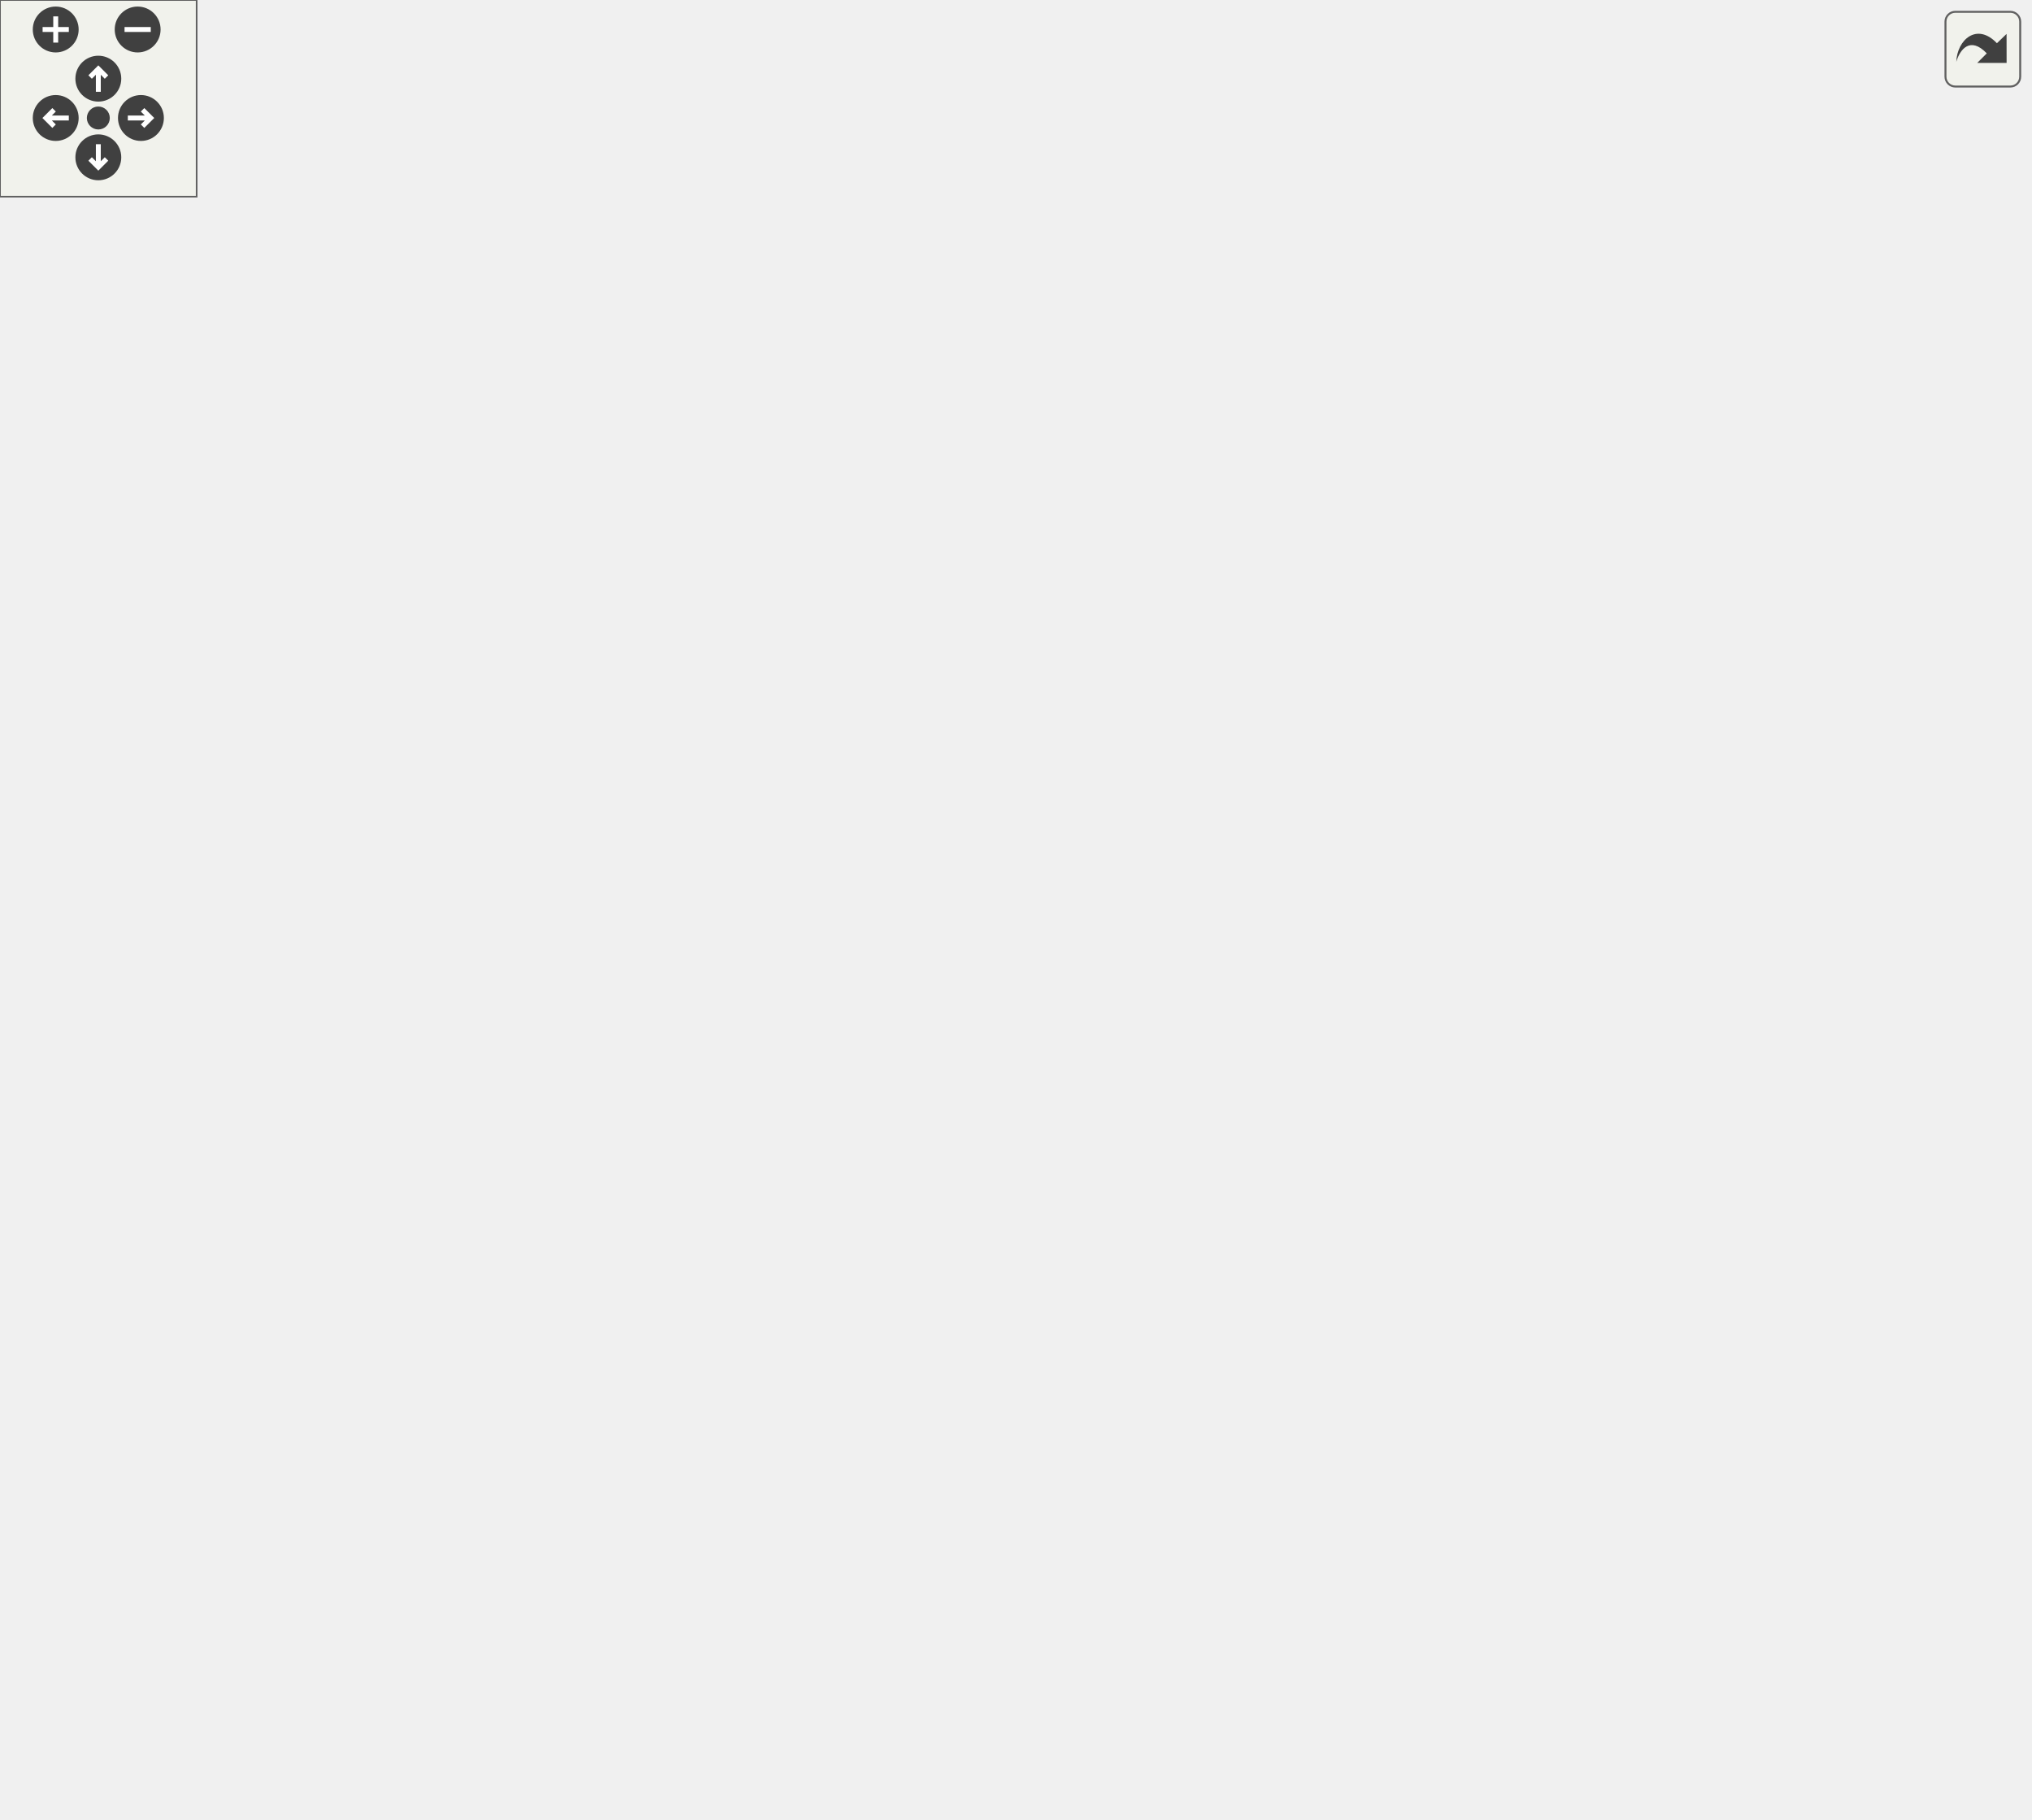
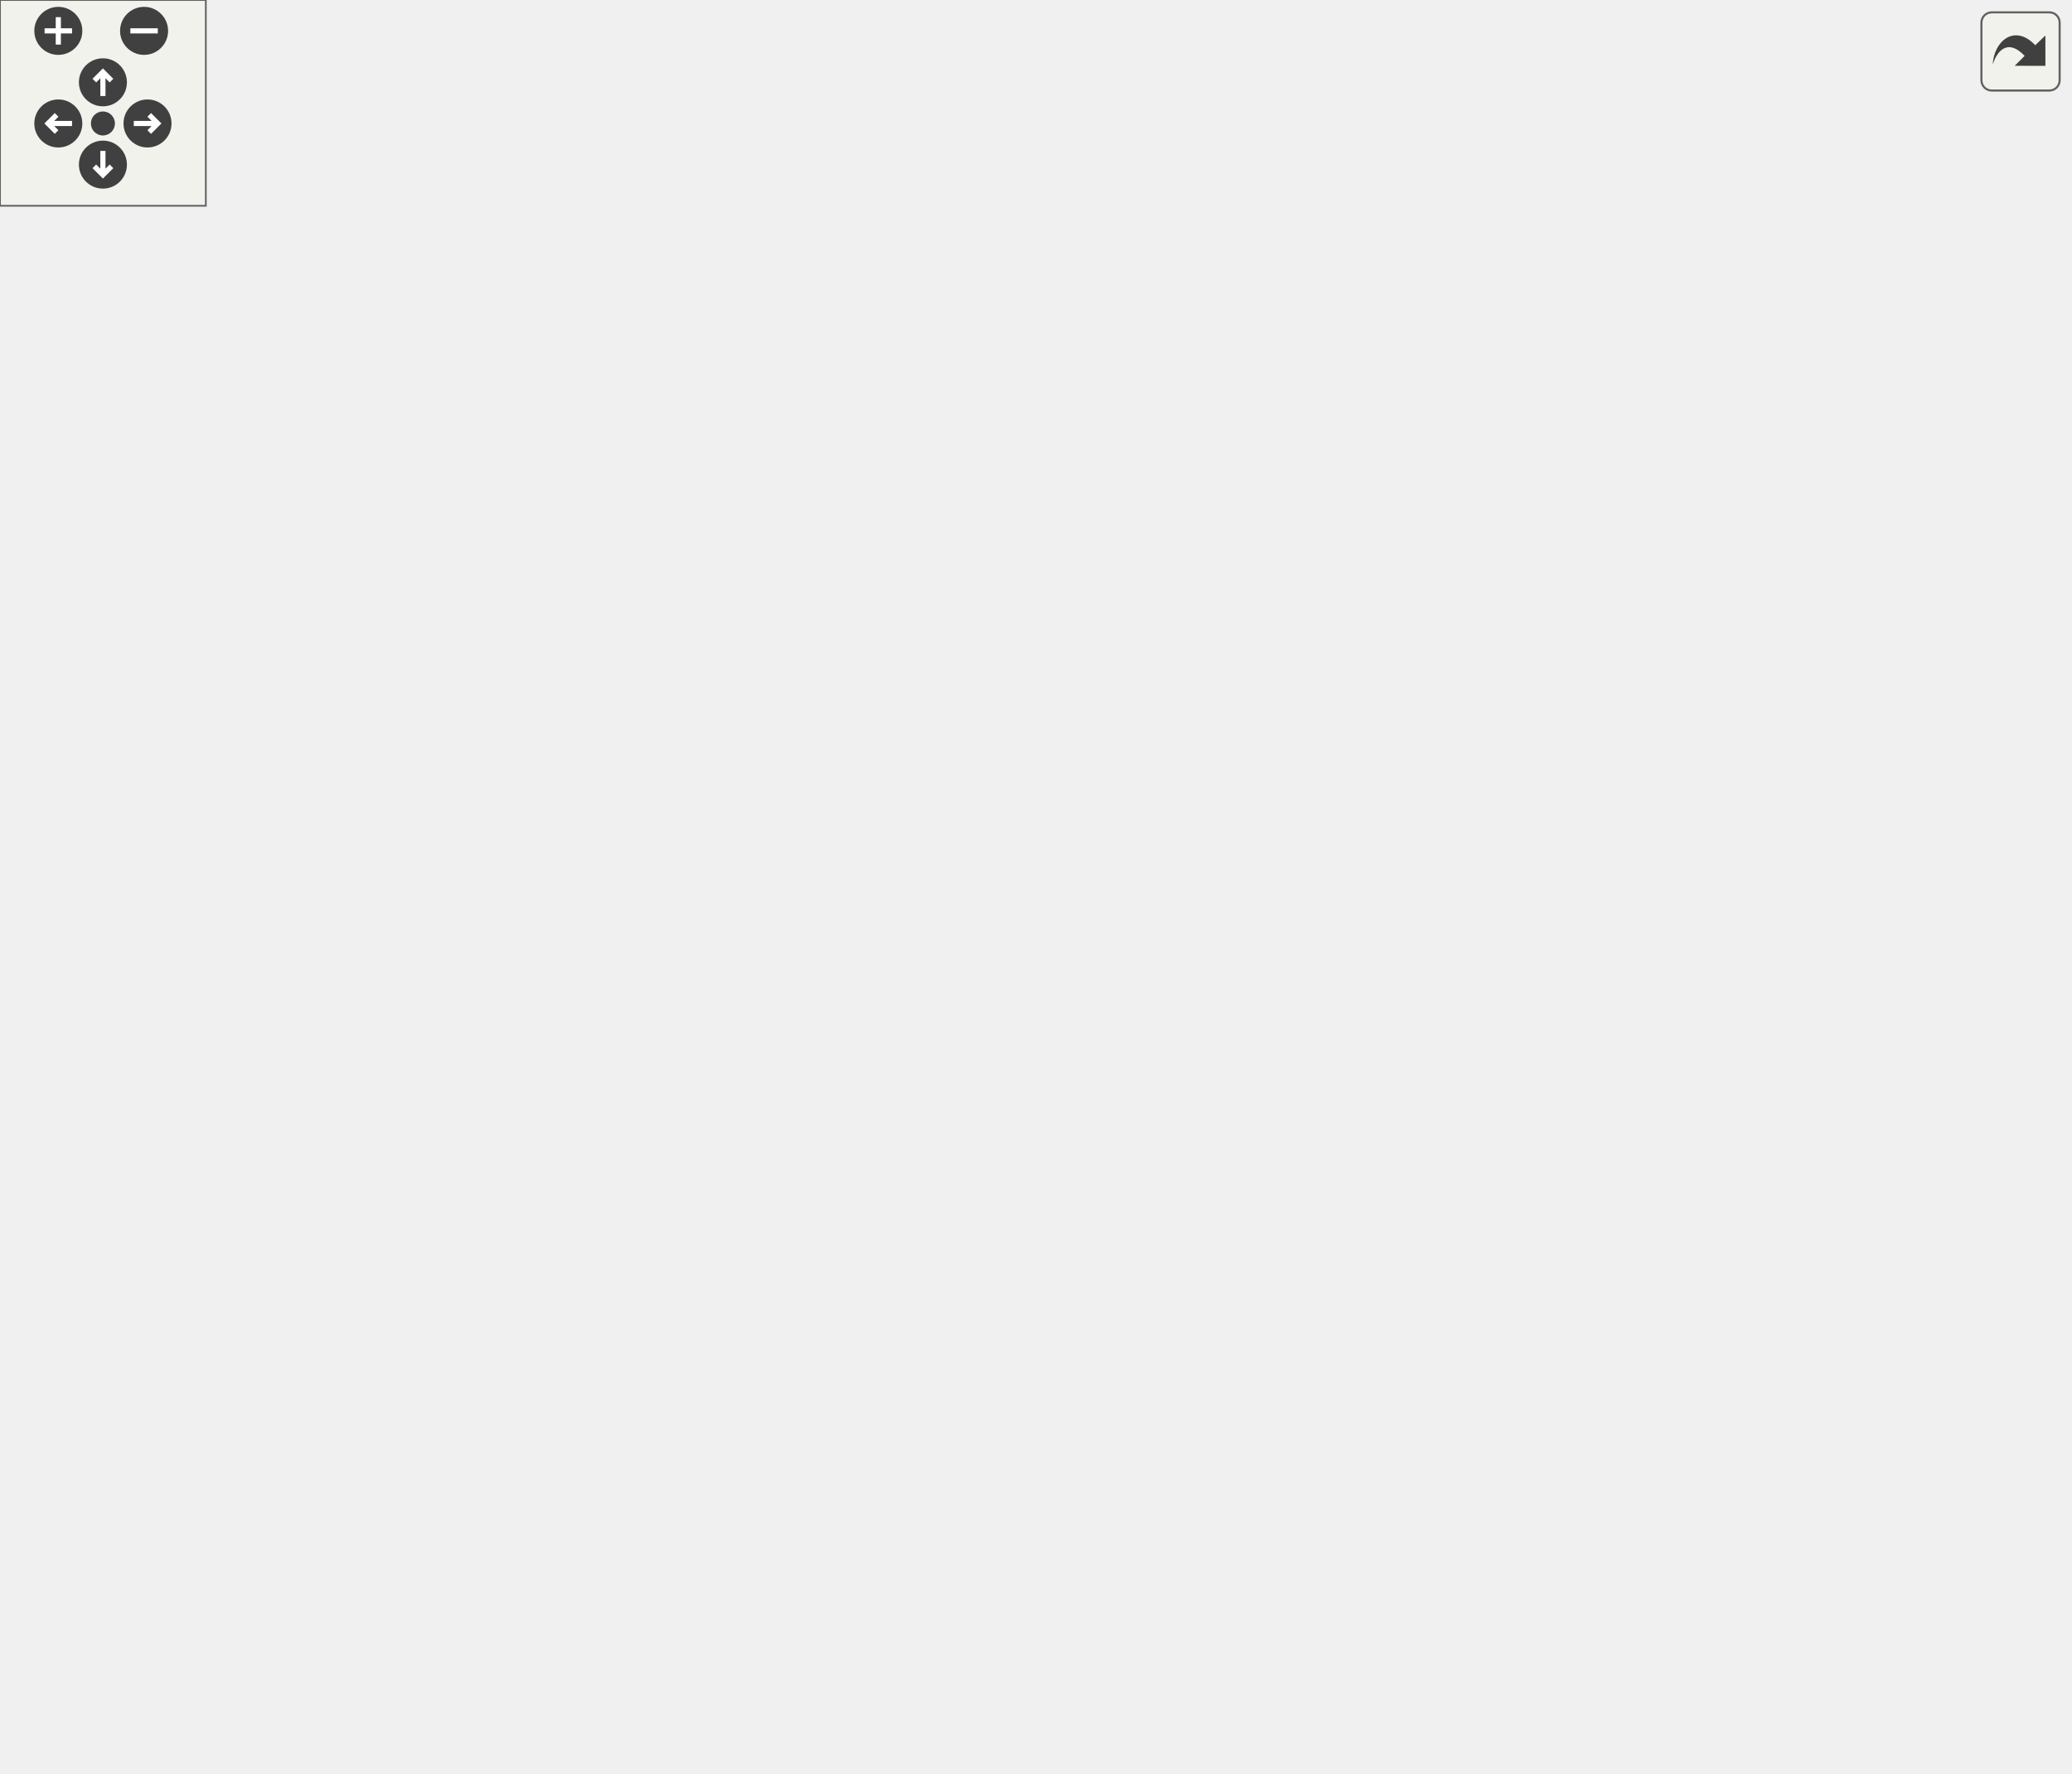
<svg xmlns="http://www.w3.org/2000/svg" xmlns:xlink="http://www.w3.org/1999/xlink" id="main" version="1.1" xml:space="preserve">
  <style type="text/css">
.edge:hover path { stroke: red; }
.edge:hover polygon { stroke: red; fill: red; }
</style>
  <defs>
    <circle id="rim" cx="0" cy="0" r="7" />
    <circle id="rim2" cx="0" cy="0" r="3.5" />
    <g id="zoomPlus">
      <use xlink:href="#rim" fill="#404040">
        <set attributeName="fill" to="#808080" begin="zoomplus.mouseover" end="zoomplus.mouseout" />
      </use>
      <path d="M-4,0h8M0,-4v8" fill="none" stroke="white" stroke-width="1.5" pointer-events="none" />
    </g>
    <g id="zoomMin">
      <use xlink:href="#rim" fill="#404040">
        <set attributeName="fill" to="#808080" begin="zoomminus.mouseover" end="zoomminus.mouseout" />
      </use>
      <path d="M-4,0h8" fill="none" stroke="white" stroke-width="1.5" pointer-events="none" />
    </g>
    <g id="dirArrow">
      <path fill="none" stroke="white" stroke-width="1.5" d="M0,-3.0v7 M-2.5,-0.5L0,-3.0L2.5,-0.5" />
    </g>
    <g id="resetDef">
      <use xlink:href="#rim2" fill="#404040">
        <set attributeName="fill" to="#808080" begin="reset.mouseover" end="reset.mouseout" />
      </use>
    </g>
  </defs>
  <svg id="graph" class="graph">
    <g id="viewport">
      <g id="node1" class="node">
-         <polygon fill="#bfbfbf" stroke="black" points="121,-266.5 121,-285.5 249,-285.5 249,-266.5 121,-266.5" />
-         <text text-anchor="middle" x="185" y="-273.5" font-family="Helvetica,sans-Serif" font-size="10.00">CloneableRandomStream</text>
+         <polygon fill="#bfbfbf" stroke="black" points="121,-247.5 121,-266.5 249,-266.5 249,-247.5 121,-247.5" />
+         <text text-anchor="middle" x="185" y="-254.5" font-family="Helvetica,sans-Serif" font-size="10.00">CloneableRandomStream</text>
      </g>
      <g id="node4" class="node">
        <g id="a_node4">
          <a xlink:href="classumontreal_1_1ssj_1_1rng_1_1RandMrg.html" target="_top" xlink:title="USE MRG32k3a INSTEAD of this class. ">
-             <polygon fill="none" stroke="black" points="310.5,-285.5 310.5,-304.5 366.5,-304.5 366.5,-285.5 310.5,-285.5" />
-             <text text-anchor="middle" x="338.5" y="-292.5" font-family="Helvetica,sans-Serif" font-size="10.00">RandMrg</text>
+             <polygon fill="none" stroke="black" points="310.5,-266.5 310.5,-285.5 366.5,-285.5 366.5,-266.5 310.5,-266.5" />
+             <text text-anchor="middle" x="338.5" y="-273.5" font-family="Helvetica,sans-Serif" font-size="10.00">RandMrg</text>
          </a>
        </g>
      </g>
      <g id="edge3" class="edge">
-         <path fill="none" stroke="midnightblue" d="M259.401,-285.205C277.535,-287.48 295.849,-289.776 310.18,-291.574" />
-         <polygon fill="midnightblue" stroke="midnightblue" points="259.73,-281.719 249.372,-283.948 258.859,-288.665 259.73,-281.719" />
+         <path fill="none" stroke="midnightblue" d="M259.401,-266.205C277.535,-268.48 295.849,-270.776 310.18,-272.574" />
+         <polygon fill="midnightblue" stroke="midnightblue" points="259.73,-262.719 249.372,-264.948 258.859,-269.665 259.73,-262.719" />
      </g>
      <g id="node5" class="node">
        <g id="a_node5">
          <a xlink:href="classumontreal_1_1ssj_1_1rng_1_1RandomStreamBase.html" target="_top" xlink:title="This class provides a convenient foundation on which RNGs can be built. ">
-             <polygon fill="none" stroke="black" points="285,-247.5 285,-266.5 392,-266.5 392,-247.5 285,-247.5" />
-             <text text-anchor="middle" x="338.5" y="-254.5" font-family="Helvetica,sans-Serif" font-size="10.00">RandomStreamBase</text>
+             <polygon fill="none" stroke="black" points="285,-228.5 285,-247.5 392,-247.5 392,-228.5 285,-228.5" />
+             <text text-anchor="middle" x="338.5" y="-235.5" font-family="Helvetica,sans-Serif" font-size="10.00">RandomStreamBase</text>
          </a>
        </g>
      </g>
      <g id="edge4" class="edge">
-         <path fill="none" stroke="midnightblue" d="M259.432,-266.791C268.04,-265.711 276.688,-264.627 284.931,-263.593" />
-         <polygon fill="midnightblue" stroke="midnightblue" points="258.859,-263.335 249.372,-268.052 259.73,-270.281 258.859,-263.335" />
+         <path fill="none" stroke="midnightblue" d="M259.432,-247.791C268.04,-246.711 276.688,-245.627 284.931,-244.593" />
+         <polygon fill="midnightblue" stroke="midnightblue" points="258.859,-244.335 249.372,-249.052 259.73,-251.281 258.859,-244.335" />
      </g>
      <g id="node2" class="node">
        <g id="a_node2">
          <a xlink:href="interfaceumontreal_1_1ssj_1_1rng_1_1RandomStream.html" target="_top" xlink:title="This interface defines the basic structures to handle multiple streams of uniform (pseudo)random numb...">
-             <polygon fill="none" stroke="black" points="0,-285.5 0,-304.5 85,-304.5 85,-285.5 0,-285.5" />
-             <text text-anchor="middle" x="42.5" y="-292.5" font-family="Helvetica,sans-Serif" font-size="10.00">RandomStream</text>
+             <polygon fill="none" stroke="black" points="0,-266.5 0,-285.5 85,-285.5 85,-266.5 0,-266.5" />
+             <text text-anchor="middle" x="42.5" y="-273.5" font-family="Helvetica,sans-Serif" font-size="10.00">RandomStream</text>
          </a>
        </g>
      </g>
      <g id="edge1" class="edge">
-         <path fill="none" stroke="midnightblue" d="M95.209,-288.007C103.535,-286.881 112.234,-285.705 120.793,-284.548" />
-         <polygon fill="midnightblue" stroke="midnightblue" points="94.715,-284.542 85.274,-289.351 95.653,-291.479 94.715,-284.542" />
+         <path fill="none" stroke="midnightblue" d="M95.209,-269.007C103.535,-267.881 112.234,-266.705 120.793,-265.548" />
+         <polygon fill="midnightblue" stroke="midnightblue" points="94.715,-265.542 85.274,-270.351 95.653,-272.479 94.715,-265.542" />
      </g>
      <g id="node3" class="node">
-         <polygon fill="none" stroke="#bfbfbf" points="12.5,-247.5 12.5,-266.5 72.5,-266.5 72.5,-247.5 12.5,-247.5" />
-         <text text-anchor="middle" x="42.5" y="-254.5" font-family="Helvetica,sans-Serif" font-size="10.00">Cloneable</text>
+         <polygon fill="none" stroke="#bfbfbf" points="12.5,-228.5 12.5,-247.5 72.5,-247.5 72.5,-228.5 12.5,-228.5" />
+         <text text-anchor="middle" x="42.5" y="-235.5" font-family="Helvetica,sans-Serif" font-size="10.00">Cloneable</text>
      </g>
      <g id="edge2" class="edge">
-         <path fill="none" stroke="midnightblue" d="M82.59,-262.286C94.429,-263.887 107.749,-265.689 120.747,-267.446" />
-         <polygon fill="midnightblue" stroke="midnightblue" points="82.991,-258.809 72.612,-260.937 82.052,-265.745 82.991,-258.809" />
+         <path fill="none" stroke="midnightblue" d="M82.59,-243.286C94.429,-244.887 107.749,-246.689 120.747,-248.446" />
+         <polygon fill="midnightblue" stroke="midnightblue" points="82.991,-239.809 72.612,-241.937 82.052,-246.745 82.991,-239.809" />
      </g>
      <g id="node6" class="node">
        <g id="a_node6">
-           <a xlink:href="classift6561examples_1_1MathematicaSWB.html" target="_top" xlink:title="MathematicaSWB">
-             <polygon fill="none" stroke="black" points="428,-475.5 428,-494.5 524,-494.5 524,-475.5 428,-475.5" />
-             <text text-anchor="middle" x="476" y="-482.5" font-family="Helvetica,sans-Serif" font-size="10.00">MathematicaSWB</text>
+           <a xlink:href="classumontreal_1_1ssj_1_1mcqmctools_1_1anova_1_1SplitStream.html" target="_top" xlink:title="Implements a random stream that mixes two input streams by using a coordinate mask. ">
+             <polygon fill="none" stroke="black" points="434,-437.5 434,-456.5 502,-456.5 502,-437.5 434,-437.5" />
+             <text text-anchor="middle" x="468" y="-444.5" font-family="Helvetica,sans-Serif" font-size="10.00">SplitStream</text>
          </a>
        </g>
      </g>
      <g id="edge5" class="edge">
-         <path fill="none" stroke="midnightblue" d="M388.277,-272.245C389.607,-273.406 390.855,-274.655 392,-276 447.723,-341.436 373.495,-399.547 428,-466 431.126,-469.811 435.133,-472.864 439.486,-475.308" />
-         <polygon fill="midnightblue" stroke="midnightblue" points="390.128,-269.271 379.898,-266.516 386.177,-275.049 390.128,-269.271" />
+         <path fill="none" stroke="midnightblue" d="M388.242,-253.275C389.582,-254.428 390.842,-255.667 392,-257 442.95,-315.618 380.23,-366.763 428,-428 430.965,-431.801 434.885,-434.888 439.097,-437.382" />
+         <polygon fill="midnightblue" stroke="midnightblue" points="390.067,-250.285 379.823,-247.58 386.145,-256.082 390.067,-250.285" />
      </g>
      <g id="node7" class="node">
        <g id="a_node7">
-           <a xlink:href="classumontreal_1_1ssj_1_1mcqmctools_1_1anova_1_1SplitStream.html" target="_top" xlink:title="Implements a random stream that mixes two input streams by using a coordinate mask. ">
-             <polygon fill="none" stroke="black" points="442,-437.5 442,-456.5 510,-456.5 510,-437.5 442,-437.5" />
-             <text text-anchor="middle" x="476" y="-444.5" font-family="Helvetica,sans-Serif" font-size="10.00">SplitStream</text>
+           <a xlink:href="classumontreal_1_1ssj_1_1rng_1_1GenF2w32.html" target="_top" xlink:title="Implements the RandomStream interface via inheritance from RandomStreamBase. ">
+             <polygon fill="none" stroke="black" points="436,-399.5 436,-418.5 500,-418.5 500,-399.5 436,-399.5" />
+             <text text-anchor="middle" x="468" y="-406.5" font-family="Helvetica,sans-Serif" font-size="10.00">GenF2w32</text>
          </a>
        </g>
      </g>
      <g id="edge6" class="edge">
-         <path fill="none" stroke="midnightblue" d="M388.122,-272.249C389.503,-273.409 390.803,-274.657 392,-276 438.196,-327.823 382.768,-375.333 428,-428 431.67,-432.273 436.442,-435.597 441.537,-438.18" />
-         <polygon fill="midnightblue" stroke="midnightblue" points="389.742,-269.124 379.472,-266.522 385.878,-274.961 389.742,-269.124" />
+         <path fill="none" stroke="midnightblue" d="M388.067,-253.298C389.464,-254.444 390.782,-255.676 392,-257 433.47,-302.059 388.977,-342.805 428,-390 431.168,-393.831 435.294,-396.949 439.675,-399.468" />
+         <polygon fill="midnightblue" stroke="midnightblue" points="389.647,-250.15 379.357,-247.627 385.827,-256.016 389.647,-250.15" />
      </g>
      <g id="node8" class="node">
        <g id="a_node8">
-           <a xlink:href="classumontreal_1_1ssj_1_1rng_1_1GenF2w32.html" target="_top" xlink:title="Implements the RandomStream interface via inheritance from RandomStreamBase. ">
-             <polygon fill="none" stroke="black" points="444,-399.5 444,-418.5 508,-418.5 508,-399.5 444,-399.5" />
-             <text text-anchor="middle" x="476" y="-406.5" font-family="Helvetica,sans-Serif" font-size="10.00">GenF2w32</text>
+           <a xlink:href="classumontreal_1_1ssj_1_1rng_1_1LFSR113.html" target="_top" xlink:title="Extends RandomStreamBase using a composite linear feedback shift register (LFSR) (or Tausworthe) RNG ...">
+             <polygon fill="none" stroke="black" points="439,-361.5 439,-380.5 497,-380.5 497,-361.5 439,-361.5" />
+             <text text-anchor="middle" x="468" y="-368.5" font-family="Helvetica,sans-Serif" font-size="10.00">LFSR113</text>
          </a>
        </g>
      </g>
      <g id="edge7" class="edge">
-         <path fill="none" stroke="midnightblue" d="M387.522,-271.991C389.114,-273.224 390.616,-274.557 392,-276 428.786,-314.34 391.928,-350.988 428,-390 432.302,-394.653 437.902,-398.191 443.729,-400.874" />
-         <polygon fill="midnightblue" stroke="midnightblue" points="389.28,-268.963 378.945,-266.631 385.571,-274.899 389.28,-268.963" />
+         <path fill="none" stroke="midnightblue" d="M387.244,-252.961C388.928,-254.202 390.524,-255.546 392,-257 424.166,-288.687 397.56,-318.652 428,-352 431.453,-355.783 435.823,-358.896 440.38,-361.429" />
+         <polygon fill="midnightblue" stroke="midnightblue" points="388.595,-249.691 378.216,-247.565 385.004,-255.699 388.595,-249.691" />
      </g>
      <g id="node9" class="node">
        <g id="a_node9">
-           <a xlink:href="classumontreal_1_1ssj_1_1rng_1_1LFSR113.html" target="_top" xlink:title="Extends RandomStreamBase using a composite linear feedback shift register (LFSR) (or Tausworthe) RNG ...">
-             <polygon fill="none" stroke="black" points="447,-361.5 447,-380.5 505,-380.5 505,-361.5 447,-361.5" />
-             <text text-anchor="middle" x="476" y="-368.5" font-family="Helvetica,sans-Serif" font-size="10.00">LFSR113</text>
+           <a xlink:href="classumontreal_1_1ssj_1_1rng_1_1LFSR258.html" target="_top" xlink:title="Extends RandomStreamBase using a 64-bit composite linear feedback shift register (LFSR) (or Tausworth...">
+             <polygon fill="none" stroke="black" points="439,-323.5 439,-342.5 497,-342.5 497,-323.5 439,-323.5" />
+             <text text-anchor="middle" x="468" y="-330.5" font-family="Helvetica,sans-Serif" font-size="10.00">LFSR258</text>
          </a>
        </g>
      </g>
      <g id="edge8" class="edge">
-         <path fill="none" stroke="midnightblue" d="M386.469,-271.68C388.424,-273 390.281,-274.437 392,-276 419.655,-301.142 400.814,-326.352 428,-352 433.25,-356.953 439.958,-360.682 446.653,-363.463" />
-         <polygon fill="midnightblue" stroke="midnightblue" points="387.837,-268.435 377.402,-266.603 384.417,-274.543 387.837,-268.435" />
+         <path fill="none" stroke="midnightblue" d="M385.081,-252.237C387.516,-253.682 389.844,-255.266 392,-257 415.348,-275.779 405.681,-294.009 428,-314 432.152,-317.718 437.162,-320.875 442.187,-323.483" />
+         <polygon fill="midnightblue" stroke="midnightblue" points="386.414,-248.989 375.913,-247.588 383.249,-255.232 386.414,-248.989" />
      </g>
      <g id="node10" class="node">
        <g id="a_node10">
-           <a xlink:href="classumontreal_1_1ssj_1_1rng_1_1LFSR258.html" target="_top" xlink:title="Extends RandomStreamBase using a 64-bit composite linear feedback shift register (LFSR) (or Tausworth...">
-             <polygon fill="none" stroke="black" points="447,-323.5 447,-342.5 505,-342.5 505,-323.5 447,-323.5" />
-             <text text-anchor="middle" x="476" y="-330.5" font-family="Helvetica,sans-Serif" font-size="10.00">LFSR258</text>
+           <a xlink:href="classumontreal_1_1ssj_1_1rng_1_1MRG31k3p.html" target="_top" xlink:title="Extends the abstract class RandomStreamBase, thus implementing the RandomStream interface indirectly...">
+             <polygon fill="none" stroke="black" points="435,-285.5 435,-304.5 501,-304.5 501,-285.5 435,-285.5" />
+             <text text-anchor="middle" x="468" y="-292.5" font-family="Helvetica,sans-Serif" font-size="10.00">MRG31k3p</text>
          </a>
        </g>
      </g>
      <g id="edge9" class="edge">
-         <path fill="none" stroke="midnightblue" d="M382.545,-270.662C385.838,-272.279 389.031,-274.056 392,-276 411.462,-288.746 408.777,-300.897 428,-314 433.673,-317.867 440.252,-321.141 446.658,-323.825" />
-         <polygon fill="midnightblue" stroke="midnightblue" points="383.669,-267.333 373.105,-266.519 380.856,-273.743 383.669,-267.333" />
+         <path fill="none" stroke="midnightblue" d="M377.864,-251.185C382.664,-253.039 387.473,-254.998 392,-257 408.546,-264.318 411.866,-267.815 428,-276 434.179,-279.135 440.954,-282.47 447.098,-285.458" />
+         <polygon fill="midnightblue" stroke="midnightblue" points="378.713,-247.766 368.121,-247.547 376.265,-254.324 378.713,-247.766" />
      </g>
      <g id="node11" class="node">
        <g id="a_node11">
-           <a xlink:href="classumontreal_1_1ssj_1_1rng_1_1MRG31k3p.html" target="_top" xlink:title="Extends the abstract class RandomStreamBase, thus implementing the RandomStream interface indirectly...">
-             <polygon fill="none" stroke="black" points="443,-285.5 443,-304.5 509,-304.5 509,-285.5 443,-285.5" />
-             <text text-anchor="middle" x="476" y="-292.5" font-family="Helvetica,sans-Serif" font-size="10.00">MRG31k3p</text>
+           <a xlink:href="classumontreal_1_1ssj_1_1rng_1_1MRG32k3a.html" target="_top" xlink:title="Extends the abstract class RandomStreamBase by using as a backbone (or main) generator the combined m...">
+             <polygon fill="none" stroke="black" points="435,-247.5 435,-266.5 501,-266.5 501,-247.5 435,-247.5" />
+             <text text-anchor="middle" x="468" y="-254.5" font-family="Helvetica,sans-Serif" font-size="10.00">MRG32k3a</text>
          </a>
        </g>
      </g>
      <g id="edge10" class="edge">
-         <path fill="none" stroke="midnightblue" d="M383.466,-269.33C402.744,-274.736 424.964,-280.968 442.684,-285.937" />
-         <polygon fill="midnightblue" stroke="midnightblue" points="384.266,-265.919 373.692,-266.589 382.376,-272.659 384.266,-265.919" />
+         <path fill="none" stroke="midnightblue" d="M402.066,-247.324C413.468,-249.023 424.922,-250.729 434.965,-252.226" />
+         <polygon fill="midnightblue" stroke="midnightblue" points="402.502,-243.85 392.095,-245.838 401.47,-250.774 402.502,-243.85" />
      </g>
      <g id="node12" class="node">
        <g id="a_node12">
-           <a xlink:href="classumontreal_1_1ssj_1_1rng_1_1MRG32k3a.html" target="_top" xlink:title="Extends the abstract class RandomStreamBase by using as a backbone (or main) generator the combined m...">
-             <polygon fill="none" stroke="black" points="443,-247.5 443,-266.5 509,-266.5 509,-247.5 443,-247.5" />
-             <text text-anchor="middle" x="476" y="-254.5" font-family="Helvetica,sans-Serif" font-size="10.00">MRG32k3a</text>
+           <a xlink:href="classumontreal_1_1ssj_1_1rng_1_1MRG32k3aL.html" target="_top" xlink:title="The same generator as MRG32k3a, except here it is implemented with type long instead of double...">
+             <polygon fill="none" stroke="black" points="432.5,-209.5 432.5,-228.5 503.5,-228.5 503.5,-209.5 432.5,-209.5" />
+             <text text-anchor="middle" x="468" y="-216.5" font-family="Helvetica,sans-Serif" font-size="10.00">MRG32k3aL</text>
          </a>
        </g>
      </g>
      <g id="edge11" class="edge">
-         <path fill="none" stroke="midnightblue" d="M402.409,-257C416.439,-257 430.749,-257 442.913,-257" />
-         <polygon fill="midnightblue" stroke="midnightblue" points="402.276,-253.5 392.276,-257 402.276,-260.5 402.276,-253.5" />
+         <path fill="none" stroke="midnightblue" d="M402.05,-228.679C412.484,-227.124 422.961,-225.563 432.363,-224.162" />
+         <polygon fill="midnightblue" stroke="midnightblue" points="401.47,-225.226 392.095,-230.162 402.502,-232.15 401.47,-225.226" />
      </g>
      <g id="node13" class="node">
        <g id="a_node13">
-           <a xlink:href="classumontreal_1_1ssj_1_1rng_1_1MRG32k3aL.html" target="_top" xlink:title="The same generator as MRG32k3a, except here it is implemented with type long instead of double...">
-             <polygon fill="none" stroke="black" points="440.5,-209.5 440.5,-228.5 511.5,-228.5 511.5,-209.5 440.5,-209.5" />
-             <text text-anchor="middle" x="476" y="-216.5" font-family="Helvetica,sans-Serif" font-size="10.00">MRG32k3aL</text>
+           <a xlink:href="classumontreal_1_1ssj_1_1rng_1_1MT19937.html" target="_top" xlink:title="Implements the RandomStream interface via inheritance from RandomStreamBase. ">
+             <polygon fill="none" stroke="black" points="439.5,-171.5 439.5,-190.5 496.5,-190.5 496.5,-171.5 439.5,-171.5" />
+             <text text-anchor="middle" x="468" y="-178.5" font-family="Helvetica,sans-Serif" font-size="10.00">MT19937</text>
          </a>
        </g>
      </g>
      <g id="edge12" class="edge">
-         <path fill="none" stroke="midnightblue" d="M383.425,-244.682C402.041,-239.461 423.409,-233.468 440.819,-228.586" />
-         <polygon fill="midnightblue" stroke="midnightblue" points="382.376,-241.341 373.692,-247.411 384.266,-248.081 382.376,-241.341" />
+         <path fill="none" stroke="midnightblue" d="M370.273,-224.243C393.569,-213.828 424.972,-199.789 445.59,-190.572" />
+         <polygon fill="midnightblue" stroke="midnightblue" points="368.541,-221.183 360.841,-228.459 371.398,-227.573 368.541,-221.183" />
      </g>
      <g id="node14" class="node">
        <g id="a_node14">
-           <a xlink:href="classumontreal_1_1ssj_1_1rng_1_1MT19937.html" target="_top" xlink:title="Implements the RandomStream interface via inheritance from RandomStreamBase. ">
-             <polygon fill="none" stroke="black" points="447.5,-171.5 447.5,-190.5 504.5,-190.5 504.5,-171.5 447.5,-171.5" />
-             <text text-anchor="middle" x="476" y="-178.5" font-family="Helvetica,sans-Serif" font-size="10.00">MT19937</text>
+           <a xlink:href="classumontreal_1_1ssj_1_1rng_1_1RandRijndael.html" target="_top" xlink:title="Implements a RNG using the Rijndael block cipher algorithm (AES) with key and block lengths of 128 bi...">
+             <polygon fill="none" stroke="black" points="430.5,-133.5 430.5,-152.5 505.5,-152.5 505.5,-133.5 430.5,-133.5" />
+             <text text-anchor="middle" x="468" y="-140.5" font-family="Helvetica,sans-Serif" font-size="10.00">RandRijndael</text>
          </a>
        </g>
      </g>
      <g id="edge13" class="edge">
-         <path fill="none" stroke="midnightblue" d="M360.883,-241.602C378.396,-229.396 404.096,-212.389 428,-200 434.564,-196.598 441.88,-193.383 448.749,-190.598" />
-         <polygon fill="midnightblue" stroke="midnightblue" points="358.679,-238.874 352.524,-247.498 362.713,-244.594 358.679,-238.874" />
+         <path fill="none" stroke="midnightblue" d="M356.682,-220.88C373.772,-204.445 401.238,-179.589 428,-162 433.161,-158.608 439.017,-155.44 444.594,-152.7" />
+         <polygon fill="midnightblue" stroke="midnightblue" points="353.889,-218.715 349.174,-228.203 358.776,-223.726 353.889,-218.715" />
      </g>
      <g id="node15" class="node">
        <g id="a_node15">
-           <a xlink:href="classumontreal_1_1ssj_1_1rng_1_1RandRijndael.html" target="_top" xlink:title="Implements a RNG using the Rijndael block cipher algorithm (AES) with key and block lengths of 128 bi...">
-             <polygon fill="none" stroke="black" points="438.5,-133.5 438.5,-152.5 513.5,-152.5 513.5,-133.5 438.5,-133.5" />
-             <text text-anchor="middle" x="476" y="-140.5" font-family="Helvetica,sans-Serif" font-size="10.00">RandRijndael</text>
+           <a xlink:href="classumontreal_1_1ssj_1_1rng_1_1WELL1024.html" target="_top" xlink:title="Implements the RandomStream interface via inheritance from RandomStreamBase. ">
+             <polygon fill="none" stroke="black" points="435.5,-95.5 435.5,-114.5 500.5,-114.5 500.5,-95.5 435.5,-95.5" />
+             <text text-anchor="middle" x="468" y="-102.5" font-family="Helvetica,sans-Serif" font-size="10.00">WELL1024</text>
          </a>
        </g>
      </g>
      <g id="edge14" class="edge">
-         <path fill="none" stroke="midnightblue" d="M352.344,-239.019C368.101,-218.071 396.615,-183.587 428,-162 433.366,-158.309 439.557,-155.165 445.648,-152.559" />
-         <polygon fill="midnightblue" stroke="midnightblue" points="349.326,-237.214 346.219,-247.343 354.964,-241.363 349.326,-237.214" />
+         <path fill="none" stroke="midnightblue" d="M350.078,-219.57C364.879,-195.098 393.829,-151.746 428,-124 432.444,-120.392 437.686,-117.252 442.861,-114.619" />
+         <polygon fill="midnightblue" stroke="midnightblue" points="347.03,-217.847 344.952,-228.236 353.055,-221.411 347.03,-217.847" />
      </g>
      <g id="node16" class="node">
        <g id="a_node16">
-           <a xlink:href="classumontreal_1_1ssj_1_1rng_1_1WELL1024.html" target="_top" xlink:title="Implements the RandomStream interface via inheritance from RandomStreamBase. ">
-             <polygon fill="none" stroke="black" points="443.5,-95.5 443.5,-114.5 508.5,-114.5 508.5,-95.5 443.5,-95.5" />
-             <text text-anchor="middle" x="476" y="-102.5" font-family="Helvetica,sans-Serif" font-size="10.00">WELL1024</text>
+           <a xlink:href="classumontreal_1_1ssj_1_1rng_1_1WELL512.html" target="_top" xlink:title="This class implements the RandomStream interface via inheritance from RandomStreamBase. ">
+             <polygon fill="none" stroke="black" points="438.5,-57.5 438.5,-76.5 497.5,-76.5 497.5,-57.5 438.5,-57.5" />
+             <text text-anchor="middle" x="468" y="-64.5" font-family="Helvetica,sans-Serif" font-size="10.00">WELL512</text>
          </a>
        </g>
      </g>
      <g id="edge15" class="edge">
-         <path fill="none" stroke="midnightblue" d="M347.669,-237.934C360.747,-209.476 388.942,-155.839 428,-124 432.639,-120.219 438.13,-117.105 443.692,-114.572" />
-         <polygon fill="midnightblue" stroke="midnightblue" points="344.417,-236.633 343.543,-247.192 350.811,-239.483 344.417,-236.633" />
+         <path fill="none" stroke="midnightblue" d="M346.402,-218.778C358.529,-187.361 386.387,-124.645 428,-86 431.974,-82.31 436.797,-79.192 441.678,-76.618" />
+         <polygon fill="midnightblue" stroke="midnightblue" points="343.12,-217.561 342.895,-228.153 349.677,-220.013 343.12,-217.561" />
      </g>
      <g id="node17" class="node">
        <g id="a_node17">
-           <a xlink:href="classumontreal_1_1ssj_1_1rng_1_1WELL512.html" target="_top" xlink:title="This class implements the RandomStream interface via inheritance from RandomStreamBase. ">
-             <polygon fill="none" stroke="black" points="446.5,-57.5 446.5,-76.5 505.5,-76.5 505.5,-57.5 446.5,-57.5" />
-             <text text-anchor="middle" x="476" y="-64.5" font-family="Helvetica,sans-Serif" font-size="10.00">WELL512</text>
+           <a xlink:href="classumontreal_1_1ssj_1_1rng_1_1WELL607base.html" target="_top" xlink:title="WELL607base">
+             <polygon fill="none" stroke="black" points="428,-19.5 428,-38.5 508,-38.5 508,-19.5 428,-19.5" />
+             <text text-anchor="middle" x="468" y="-26.5" font-family="Helvetica,sans-Serif" font-size="10.00">WELL607base</text>
          </a>
        </g>
      </g>
      <g id="edge16" class="edge">
-         <path fill="none" stroke="midnightblue" d="M344.687,-237.508C354.93,-202.55 380.944,-128.853 428,-86 433.206,-81.259 439.748,-77.626 446.282,-74.871" />
-         <polygon fill="midnightblue" stroke="midnightblue" points="341.24,-236.835 341.908,-247.409 347.98,-238.726 341.24,-236.835" />
+         <path fill="none" stroke="midnightblue" d="M343.993,-218.262C353.462,-180.672 378.766,-98.1 428,-48 431.695,-44.24 436.286,-41.115 441.005,-38.56" />
+         <polygon fill="midnightblue" stroke="midnightblue" points="340.491,-217.857 341.554,-228.398 347.296,-219.495 340.491,-217.857" />
      </g>
      <g id="node18" class="node">
        <g id="a_node18">
-           <a xlink:href="classumontreal_1_1ssj_1_1rng_1_1WELL607base.html" target="_top" xlink:title="WELL607base">
-             <polygon fill="none" stroke="black" points="436,-19.5 436,-38.5 516,-38.5 516,-19.5 436,-19.5" />
-             <text text-anchor="middle" x="476" y="-26.5" font-family="Helvetica,sans-Serif" font-size="10.00">WELL607base</text>
+           <a xlink:href="classumontreal_1_1ssj_1_1rng_1_1F2NL607.html" target="_top" xlink:title="Implements the RandomStream interface by using as a backbone generator the combination of the WELL607...">
+             <polygon fill="none" stroke="black" points="545.5,-38.5 545.5,-57.5 601.5,-57.5 601.5,-38.5 545.5,-38.5" />
+             <text text-anchor="middle" x="573.5" y="-45.5" font-family="Helvetica,sans-Serif" font-size="10.00">F2NL607</text>
          </a>
        </g>
      </g>
      <g id="edge17" class="edge">
-         <path fill="none" stroke="midnightblue" d="M342.672,-237.192C350.195,-196.401 372.797,-102.306 428,-48 431.89,-44.173 436.653,-41.086 441.637,-38.604" />
-         <polygon fill="midnightblue" stroke="midnightblue" points="339.196,-236.755 340.936,-247.206 346.093,-237.951 339.196,-236.755" />
+         <path fill="none" stroke="midnightblue" d="M518.141,-38.021C527.463,-39.732 536.897,-41.464 545.23,-42.994" />
+         <polygon fill="midnightblue" stroke="midnightblue" points="518.597,-34.546 508.129,-36.183 517.333,-41.431 518.597,-34.546" />
      </g>
      <g id="node19" class="node">
        <g id="a_node19">
-           <a xlink:href="classumontreal_1_1ssj_1_1rng_1_1F2NL607.html" target="_top" xlink:title="Implements the RandomStream interface by using as a backbone generator the combination of the WELL607...">
-             <polygon fill="none" stroke="black" points="561.5,-38.5 561.5,-57.5 617.5,-57.5 617.5,-38.5 561.5,-38.5" />
-             <text text-anchor="middle" x="589.5" y="-45.5" font-family="Helvetica,sans-Serif" font-size="10.00">F2NL607</text>
+           <a xlink:href="classumontreal_1_1ssj_1_1rng_1_1WELL607.html" target="_top" xlink:title="This class implements the RandomStream interface via inheritance from RandomStreamBase. ">
+             <polygon fill="none" stroke="black" points="544,-0.5 544,-19.5 603,-19.5 603,-0.5 544,-0.5" />
+             <text text-anchor="middle" x="573.5" y="-7.5" font-family="Helvetica,sans-Serif" font-size="10.00">WELL607</text>
          </a>
        </g>
      </g>
      <g id="edge18" class="edge">
-         <path fill="none" stroke="midnightblue" d="M526.301,-37.401C538.368,-39.457 550.844,-41.583 561.426,-43.386" />
-         <polygon fill="midnightblue" stroke="midnightblue" points="526.757,-33.928 516.311,-35.699 525.581,-40.829 526.757,-33.928" />
-       </g>
-       <g id="node20" class="node">
-         <g id="a_node20">
-           <a xlink:href="classumontreal_1_1ssj_1_1rng_1_1WELL607.html" target="_top" xlink:title="This class implements the RandomStream interface via inheritance from RandomStreamBase. ">
-             <polygon fill="none" stroke="black" points="560,-0.5 560,-19.5 619,-19.5 619,-0.5 560,-0.5" />
-             <text text-anchor="middle" x="589.5" y="-7.5" font-family="Helvetica,sans-Serif" font-size="10.00">WELL607</text>
-           </a>
-         </g>
-       </g>
-       <g id="edge19" class="edge">
-         <path fill="none" stroke="midnightblue" d="M526.222,-20.613C537.664,-18.663 549.479,-16.649 559.702,-14.907" />
-         <polygon fill="midnightblue" stroke="midnightblue" points="525.581,-17.171 516.311,-22.301 526.757,-24.072 525.581,-17.171" />
+         <path fill="none" stroke="midnightblue" d="M518.053,-19.995C526.933,-18.365 535.919,-16.715 543.961,-15.239" />
+         <polygon fill="midnightblue" stroke="midnightblue" points="517.333,-16.569 508.129,-21.817 518.597,-23.454 517.333,-16.569" />
      </g>
    </g>
  </svg>
  <g id="navigator" transform="translate(0 0)" fill="#404254">
    <rect fill="#f2f5e9" fill-opacity="0.5" stroke="#606060" stroke-width=".5" x="0" y="0" width="60" height="60" />
    <use id="zoomplus" xlink:href="#zoomPlus" x="17" y="9" />
    <use id="zoomminus" xlink:href="#zoomMin" x="42" y="9" />
    <use id="reset" xlink:href="#resetDef" x="30" y="36" />
    <g id="arrowUp" xlink:href="#dirArrow" transform="translate(30 24)">
      <use xlink:href="#rim" fill="#404040">
        <set attributeName="fill" to="#808080" begin="arrowUp.mouseover" end="arrowUp.mouseout" />
      </use>
      <path fill="none" stroke="white" stroke-width="1.5" d="M0,-3.0v7 M-2.5,-0.5L0,-3.0L2.5,-0.5" />
    </g>
    <g id="arrowRight" xlink:href="#dirArrow" transform="rotate(90) translate(36 -43)">
      <use xlink:href="#rim" fill="#404040">
        <set attributeName="fill" to="#808080" begin="arrowRight.mouseover" end="arrowRight.mouseout" />
      </use>
      <path fill="none" stroke="white" stroke-width="1.5" d="M0,-3.0v7 M-2.5,-0.5L0,-3.0L2.5,-0.5" />
    </g>
    <g id="arrowDown" xlink:href="#dirArrow" transform="rotate(180) translate(-30 -48)">
      <use xlink:href="#rim" fill="#404040">
        <set attributeName="fill" to="#808080" begin="arrowDown.mouseover" end="arrowDown.mouseout" />
      </use>
      <path fill="none" stroke="white" stroke-width="1.5" d="M0,-3.0v7 M-2.5,-0.5L0,-3.0L2.5,-0.5" />
    </g>
    <g id="arrowLeft" xlink:href="#dirArrow" transform="rotate(270) translate(-36 17)">
      <use xlink:href="#rim" fill="#404040">
        <set attributeName="fill" to="#808080" begin="arrowLeft.mouseover" end="arrowLeft.mouseout" />
      </use>
      <path fill="none" stroke="white" stroke-width="1.5" d="M0,-3.0v7 M-2.5,-0.5L0,-3.0L2.5,-0.5" />
    </g>
  </g>
  <svg viewBox="0 0 15 15" width="100%" height="30px" preserveAspectRatio="xMaxYMin meet">
    <g id="arrow_out" transform="scale(0.3 0.3)">
      <a xlink:href="interfaceumontreal_1_1ssj_1_1rng_1_1CloneableRandomStream__inherit__graph_org.svg" target="_base">
        <rect id="button" ry="5" rx="5" y="6" x="6" height="38" width="38" fill="#f2f5e9" fill-opacity="0.5" stroke="#606060" stroke-width="1.0" />
        <path id="arrow" d="M 11.5,31.437 C 11.94,20.098 22.043,11.323 32.159,21.979 L 37.069,17.246 C 37.069,17.246 37.088,32 37.088,32 L 22.16,31.978 C 22.16,31.978 26.998,27.14 26.998,27.14 C 18.529,18.264 13.292,25.23 11.5,31.437 z" style="fill:#404040;" />
      </a>
    </g>
  </svg>
</svg>
